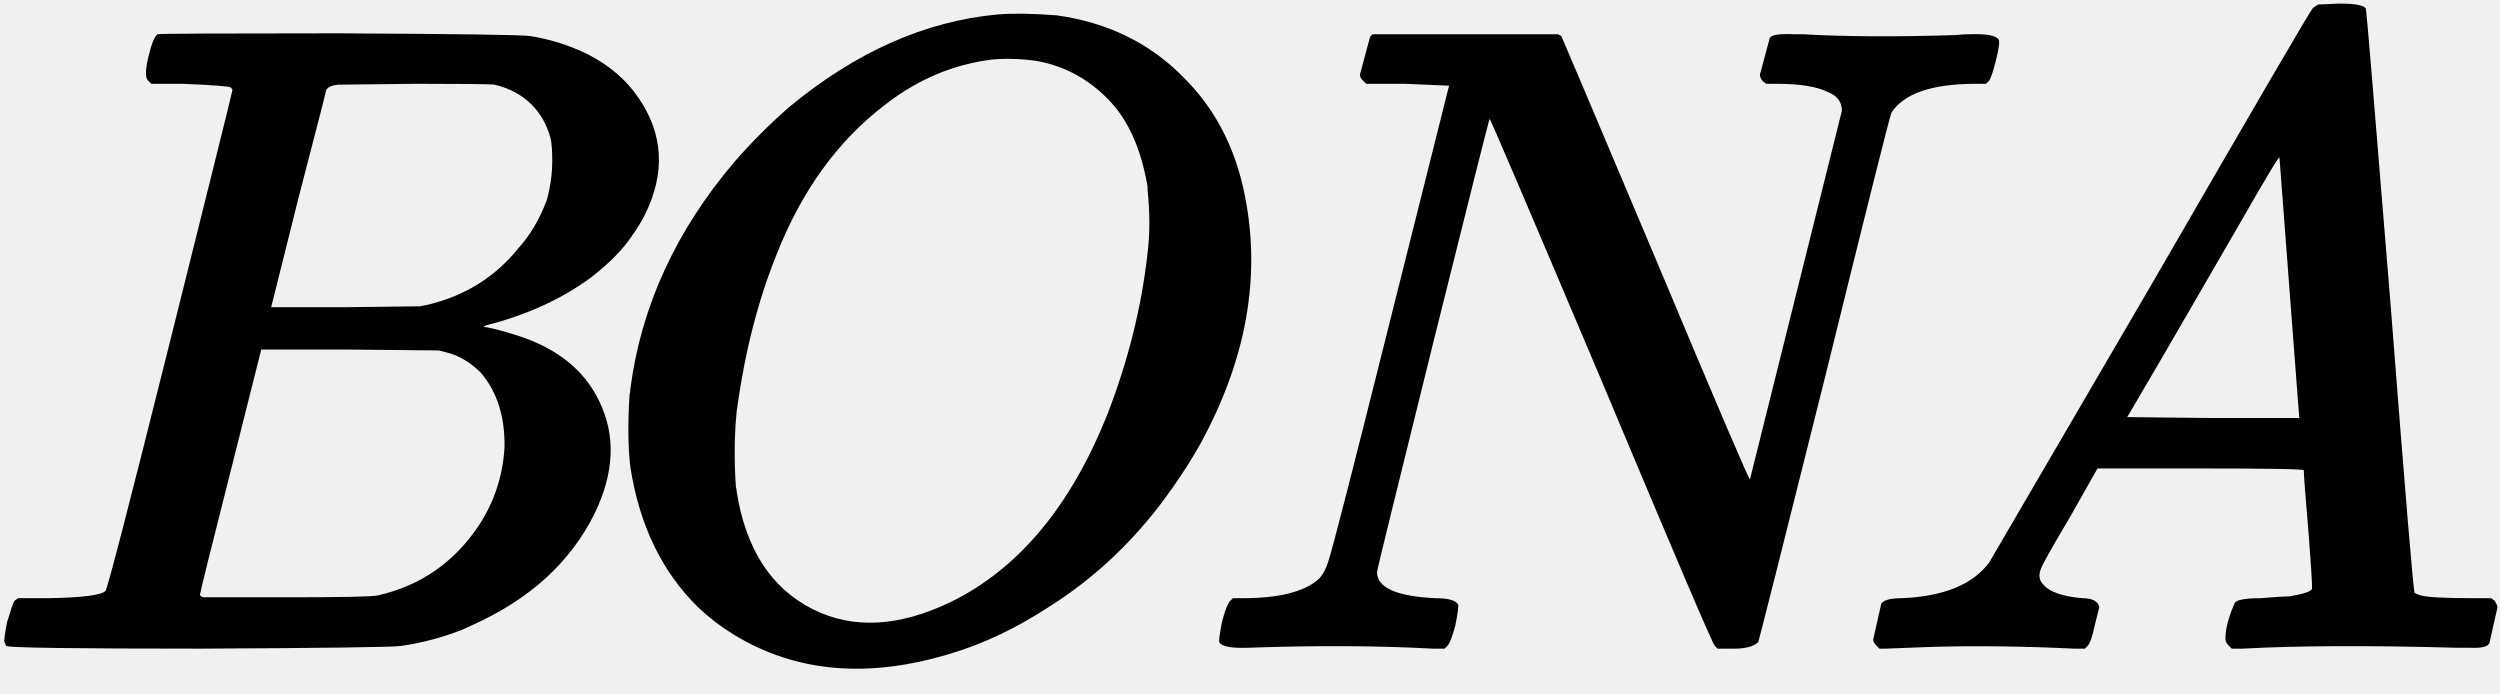
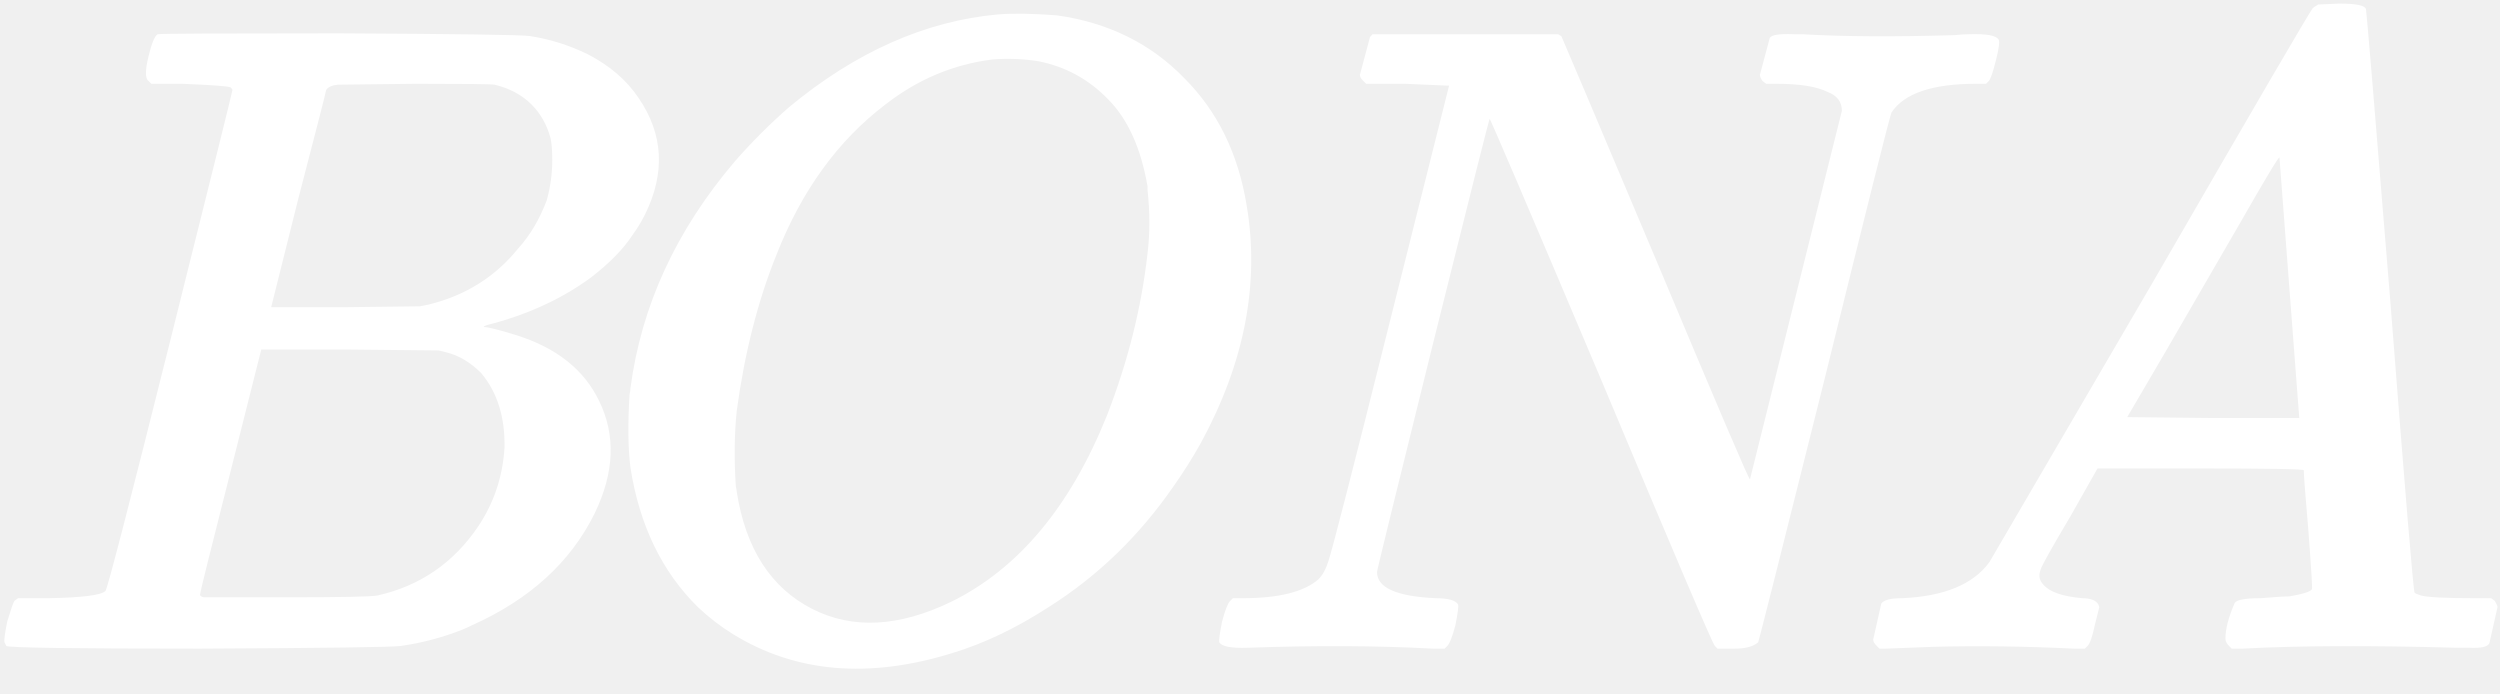
<svg xmlns="http://www.w3.org/2000/svg" width="555" height="154" viewBox="0 0 555 154" fill="none">
-   <path d="M35 7.6C35.267 7.467 48.667 7.4 75.2 7.4C101.733 7.533 115.867 7.733 117.6 8C122 8.667 126.267 10 130.4 12C135.333 14.533 139.133 17.8 141.8 21.8C147.267 29.8 147.733 38.4 143.2 47.6C142.4 49.2 141.467 50.733 140.4 52.2C138.4 55.267 135.333 58.4 131.2 61.6C124.667 66.4 116.933 69.933 108 72.2C107.6 72.333 107.4 72.467 107.4 72.6C108.333 72.6 110.733 73.2 114.6 74.4C123.533 77.2 129.667 82.067 133 89C136.733 96.6 136.4 104.933 132 114C126.667 124.8 117.6 133.067 104.8 138.8C104 139.2 103.267 139.533 102.6 139.8C98.2 141.533 93.667 142.733 89 143.4C87.267 143.667 72.4 143.867 44.4 144C16.267 144 1.933 143.8 1.4 143.4L1 142.6C0.867 142.2 1.067 140.667 1.6 138C2.4 135.333 2.933 133.8 3.2 133.4L4 132.8H10.8C18.267 132.667 22.467 132.133 23.4 131.2C23.8 130.933 28.6 112.4 37.8 75.6C47 38.8 51.6 20.267 51.6 20C51.6 19.867 51.467 19.667 51.2 19.4C50.667 19.133 47.067 18.867 40.4 18.6H33.6L33 18C32.2 17.467 32.2 15.6 33 12.4C33.667 9.6 34.333 8 35 7.6ZM109.8 18.8C109 18.667 103.2 18.6 92.4 18.6L75 18.8C73.667 18.933 72.8 19.333 72.4 20C72.4 20.267 70.333 28.333 66.2 44.2L60.2 68.2H76.6L93.2 68L95.2 67.6C103.333 65.6 109.933 61.467 115 55.2C117.667 52.267 119.8 48.667 121.4 44.4C122.2 41.467 122.6 38.533 122.6 35.6C122.6 33.333 122.467 31.667 122.2 30.6C121.4 27.667 120 25.2 118 23.2C115.867 21.067 113.133 19.6 109.8 18.8ZM99 78.2L97.4 77.8L77.6 77.6H58L51.2 104.6C46.667 122.467 44.4 131.6 44.4 132C44.4 132.267 44.667 132.467 45.2 132.6H63.8C75.8 132.6 82.467 132.467 83.8 132.2C93.267 130.067 100.733 124.933 106.2 116.8C109.667 111.6 111.6 105.8 112 99.4C112.133 92.6 110.4 87.067 106.8 82.8C104.4 80.4 101.8 78.867 99 78.2ZM221.558 3.2C224.891 2.933 229.224 3 234.558 3.4C246.024 5 255.491 9.667 262.958 17.4C270.291 24.733 274.891 34.133 276.758 45.6C279.691 62.933 276.291 80.533 266.558 98.4C264.691 101.733 262.624 105 260.358 108.2C252.758 119.133 243.558 128 232.758 134.8C225.558 139.467 218.424 142.867 211.358 145C192.824 150.733 176.624 149.333 162.758 140.8C159.958 139.067 157.358 137.067 154.958 134.8C146.958 126.933 141.958 116.6 139.958 103.8C139.424 99.533 139.358 94.133 139.758 87.6C139.891 87.067 139.958 86.6 139.958 86.2C142.358 67.933 150.091 51.133 163.158 35.8C166.891 31.533 170.891 27.533 175.158 23.8C189.958 11.533 205.424 4.667 221.558 3.2ZM230.558 13.6C227.224 13.067 223.824 12.933 220.358 13.2C211.691 14.267 203.758 17.6 196.558 23.2C186.024 31.2 177.958 42.333 172.358 56.6C168.224 66.867 165.291 78.4 163.558 91.2C163.024 96.4 162.958 102 163.358 108C163.491 108.533 163.558 108.933 163.558 109.2C165.558 121.867 171.158 130.533 180.358 135.2C189.291 139.733 199.558 139.2 211.158 133.6C226.091 126.267 237.624 112.467 245.758 92.2C250.424 80.2 253.424 68.2 254.758 56.2C255.291 51.8 255.291 47.133 254.758 42.2C254.758 41.933 254.758 41.667 254.758 41.4C253.291 32.867 250.358 26.4 245.958 22C241.691 17.6 236.558 14.8 230.558 13.6ZM304.697 7.6H345.497H345.897C346.43 7.867 346.697 8.067 346.697 8.2C346.964 8.733 353.964 25.267 367.697 57.8C381.564 90.867 388.497 107.067 388.497 106.4L408.897 24.6C408.897 22.6 407.83 21.2 405.697 20.4C403.297 19.2 399.497 18.6 394.297 18.6H392.097L391.297 18C390.897 17.467 390.697 17 390.697 16.6L392.897 8.4C393.297 7.733 395.097 7.467 398.297 7.6C398.697 7.6 399.297 7.6 400.097 7.6C409.164 8.133 420.43 8.2 433.897 7.8C435.23 7.667 436.297 7.6 437.097 7.6C440.964 7.467 443.164 7.867 443.697 8.8C443.964 9.2 443.764 10.733 443.097 13.4C442.43 16.067 441.897 17.6 441.497 18L440.897 18.6H438.697C428.964 18.6 422.697 20.733 419.897 25C419.364 26.467 414.43 46.133 405.097 84C395.23 123.467 390.297 143 390.297 142.6C389.23 143.533 387.497 144 385.097 144H381.297L380.697 143.4C380.164 142.867 371.764 123.2 355.497 84.4C338.964 45.333 330.697 26 330.697 26.4C330.564 26.533 326.364 43.2 318.097 76.4C309.83 109.733 305.697 126.6 305.697 127C305.697 130.467 310.03 132.4 318.697 132.8C321.497 132.8 323.164 133.267 323.697 134.2C323.83 134.6 323.63 136.133 323.097 138.8C322.43 141.333 321.83 142.867 321.297 143.4L320.697 144H318.097C305.83 143.333 292.164 143.267 277.097 143.8C273.364 143.933 271.23 143.533 270.697 142.6C270.564 142.2 270.764 140.667 271.297 138C271.964 135.467 272.564 133.933 273.097 133.4L273.697 132.8H275.897C283.897 132.8 289.497 131.4 292.697 128.6C293.63 127.667 294.364 126.333 294.897 124.6C295.83 121.8 300.297 104.4 308.297 72.4L321.697 19H321.097L311.897 18.6H303.297L302.497 17.8C302.097 17.4 301.897 17 301.897 16.6L304.097 8.4C304.097 8.267 304.297 8 304.697 7.6ZM514.644 1L519.244 0.8H519.444C523.044 0.8 524.977 1.2 525.244 2C525.377 2.533 527.177 24.133 530.644 66.8C533.977 109.733 535.777 131.333 536.044 131.6C536.177 131.733 536.644 131.933 537.444 132.2C539.044 132.6 542.91 132.8 549.044 132.8H553.044L553.844 133.4C554.244 134.067 554.444 134.533 554.444 134.8L552.644 142.8C552.244 143.6 550.777 143.933 548.244 143.8C547.71 143.8 546.71 143.8 545.244 143.8C525.91 143.267 510.11 143.333 497.844 144H495.444L494.844 143.4C494.31 142.867 494.044 142.333 494.044 141.8C494.044 139.667 494.71 137.067 496.044 134C496.31 133.2 498.244 132.8 501.844 132.8C505.044 132.533 507.177 132.4 508.244 132.4C511.31 131.867 512.977 131.333 513.244 130.8C513.377 130.667 513.11 126.267 512.444 117.6C511.777 109.867 511.444 105.467 511.444 104.4C511.444 104.133 503.844 104 488.644 104H465.644L459.644 114.6C455.377 121.8 453.177 125.733 453.044 126.4C452.51 127.733 452.71 128.867 453.644 129.8C454.977 131.4 457.844 132.4 462.244 132.8C464.11 132.8 465.31 133.267 465.844 134.2L466.044 134.8L465.044 138.8C464.51 141.333 463.977 142.867 463.444 143.4L462.844 144H460.444C449.377 143.467 438.91 143.333 429.044 143.6C422.244 143.867 418.777 144 418.644 144H417.244L416.644 143.4C416.11 142.867 415.844 142.4 415.844 142L417.644 134C418.177 133.2 419.71 132.8 422.244 132.8C431.577 132.4 438.044 129.733 441.644 124.8L477.844 62.8C501.044 22.667 512.91 2.333 513.444 1.8C513.577 1.667 513.977 1.4 514.644 1ZM508.244 64C506.777 44.933 506.044 35.267 506.044 35C506.044 34.467 503.11 39.333 497.244 49.6L480.444 78.6L472.244 92.6L491.244 92.8H510.444C510.444 92.933 509.71 83.333 508.244 64Z" fill="black" />
+   <path d="M35 7.6C35.267 7.467 48.667 7.4 75.2 7.4C101.733 7.533 115.867 7.733 117.6 8C122 8.667 126.267 10 130.4 12C135.333 14.533 139.133 17.8 141.8 21.8C147.267 29.8 147.733 38.4 143.2 47.6C142.4 49.2 141.467 50.733 140.4 52.2C138.4 55.267 135.333 58.4 131.2 61.6C124.667 66.4 116.933 69.933 108 72.2C107.6 72.333 107.4 72.467 107.4 72.6C108.333 72.6 110.733 73.2 114.6 74.4C123.533 77.2 129.667 82.067 133 89C136.733 96.6 136.4 104.933 132 114C126.667 124.8 117.6 133.067 104.8 138.8C104 139.2 103.267 139.533 102.6 139.8C98.2 141.533 93.667 142.733 89 143.4C87.267 143.667 72.4 143.867 44.4 144C16.267 144 1.933 143.8 1.4 143.4L1 142.6C0.867 142.2 1.067 140.667 1.6 138C2.4 135.333 2.933 133.8 3.2 133.4L4 132.8H10.8C18.267 132.667 22.467 132.133 23.4 131.2C23.8 130.933 28.6 112.4 37.8 75.6C47 38.8 51.6 20.267 51.6 20C51.6 19.867 51.467 19.667 51.2 19.4C50.667 19.133 47.067 18.867 40.4 18.6H33.6L33 18C32.2 17.467 32.2 15.6 33 12.4C33.667 9.6 34.333 8 35 7.6ZM109.8 18.8C109 18.667 103.2 18.6 92.4 18.6L75 18.8C73.667 18.933 72.8 19.333 72.4 20C72.4 20.267 70.333 28.333 66.2 44.2L60.2 68.2H76.6L93.2 68L95.2 67.6C103.333 65.6 109.933 61.467 115 55.2C117.667 52.267 119.8 48.667 121.4 44.4C122.2 41.467 122.6 38.533 122.6 35.6C122.6 33.333 122.467 31.667 122.2 30.6C121.4 27.667 120 25.2 118 23.2C115.867 21.067 113.133 19.6 109.8 18.8ZM99 78.2L97.4 77.8L77.6 77.6H58L51.2 104.6C46.667 122.467 44.4 131.6 44.4 132C44.4 132.267 44.667 132.467 45.2 132.6H63.8C75.8 132.6 82.467 132.467 83.8 132.2C93.267 130.067 100.733 124.933 106.2 116.8C109.667 111.6 111.6 105.8 112 99.4C112.133 92.6 110.4 87.067 106.8 82.8C104.4 80.4 101.8 78.867 99 78.2ZM221.558 3.2C224.891 2.933 229.224 3 234.558 3.4C246.024 5 255.491 9.667 262.958 17.4C270.291 24.733 274.891 34.133 276.758 45.6C279.691 62.933 276.291 80.533 266.558 98.4C264.691 101.733 262.624 105 260.358 108.2C252.758 119.133 243.558 128 232.758 134.8C225.558 139.467 218.424 142.867 211.358 145C192.824 150.733 176.624 149.333 162.758 140.8C159.958 139.067 157.358 137.067 154.958 134.8C146.958 126.933 141.958 116.6 139.958 103.8C139.424 99.533 139.358 94.133 139.758 87.6C139.891 87.067 139.958 86.6 139.958 86.2C142.358 67.933 150.091 51.133 163.158 35.8C166.891 31.533 170.891 27.533 175.158 23.8C189.958 11.533 205.424 4.667 221.558 3.2ZM230.558 13.6C227.224 13.067 223.824 12.933 220.358 13.2C211.691 14.267 203.758 17.6 196.558 23.2C186.024 31.2 177.958 42.333 172.358 56.6C168.224 66.867 165.291 78.4 163.558 91.2C163.024 96.4 162.958 102 163.358 108C163.491 108.533 163.558 108.933 163.558 109.2C165.558 121.867 171.158 130.533 180.358 135.2C189.291 139.733 199.558 139.2 211.158 133.6C226.091 126.267 237.624 112.467 245.758 92.2C250.424 80.2 253.424 68.2 254.758 56.2C255.291 51.8 255.291 47.133 254.758 42.2C254.758 41.933 254.758 41.667 254.758 41.4C253.291 32.867 250.358 26.4 245.958 22C241.691 17.6 236.558 14.8 230.558 13.6ZM304.697 7.6H345.497H345.897C346.43 7.867 346.697 8.067 346.697 8.2C346.964 8.733 353.964 25.267 367.697 57.8C381.564 90.867 388.497 107.067 388.497 106.4L408.897 24.6C408.897 22.6 407.83 21.2 405.697 20.4C403.297 19.2 399.497 18.6 394.297 18.6H392.097L391.297 18C390.897 17.467 390.697 17 390.697 16.6L392.897 8.4C393.297 7.733 395.097 7.467 398.297 7.6C398.697 7.6 399.297 7.6 400.097 7.6C409.164 8.133 420.43 8.2 433.897 7.8C435.23 7.667 436.297 7.6 437.097 7.6C440.964 7.467 443.164 7.867 443.697 8.8C443.964 9.2 443.764 10.733 443.097 13.4C442.43 16.067 441.897 17.6 441.497 18L440.897 18.6H438.697C428.964 18.6 422.697 20.733 419.897 25C419.364 26.467 414.43 46.133 405.097 84C395.23 123.467 390.297 143 390.297 142.6C389.23 143.533 387.497 144 385.097 144H381.297L380.697 143.4C380.164 142.867 371.764 123.2 355.497 84.4C338.964 45.333 330.697 26 330.697 26.4C330.564 26.533 326.364 43.2 318.097 76.4C309.83 109.733 305.697 126.6 305.697 127C305.697 130.467 310.03 132.4 318.697 132.8C321.497 132.8 323.164 133.267 323.697 134.2C323.83 134.6 323.63 136.133 323.097 138.8C322.43 141.333 321.83 142.867 321.297 143.4L320.697 144H318.097C305.83 143.333 292.164 143.267 277.097 143.8C273.364 143.933 271.23 143.533 270.697 142.6C270.564 142.2 270.764 140.667 271.297 138C271.964 135.467 272.564 133.933 273.097 133.4L273.697 132.8H275.897C283.897 132.8 289.497 131.4 292.697 128.6C293.63 127.667 294.364 126.333 294.897 124.6C295.83 121.8 300.297 104.4 308.297 72.4L321.697 19H321.097L311.897 18.6H303.297L302.497 17.8C302.097 17.4 301.897 17 301.897 16.6L304.097 8.4C304.097 8.267 304.297 8 304.697 7.6ZM514.644 1L519.244 0.8H519.444C523.044 0.8 524.977 1.2 525.244 2C525.377 2.533 527.177 24.133 530.644 66.8C533.977 109.733 535.777 131.333 536.044 131.6C536.177 131.733 536.644 131.933 537.444 132.2C539.044 132.6 542.91 132.8 549.044 132.8H553.044L553.844 133.4C554.244 134.067 554.444 134.533 554.444 134.8L552.644 142.8C552.244 143.6 550.777 143.933 548.244 143.8C547.71 143.8 546.71 143.8 545.244 143.8C525.91 143.267 510.11 143.333 497.844 144H495.444L494.844 143.4C494.31 142.867 494.044 142.333 494.044 141.8C494.044 139.667 494.71 137.067 496.044 134C496.31 133.2 498.244 132.8 501.844 132.8C505.044 132.533 507.177 132.4 508.244 132.4C511.31 131.867 512.977 131.333 513.244 130.8C513.377 130.667 513.11 126.267 512.444 117.6C511.777 109.867 511.444 105.467 511.444 104.4C511.444 104.133 503.844 104 488.644 104H465.644L459.644 114.6C455.377 121.8 453.177 125.733 453.044 126.4C452.51 127.733 452.71 128.867 453.644 129.8C454.977 131.4 457.844 132.4 462.244 132.8C464.11 132.8 465.31 133.267 465.844 134.2L466.044 134.8L465.044 138.8C464.51 141.333 463.977 142.867 463.444 143.4L462.844 144H460.444C449.377 143.467 438.91 143.333 429.044 143.6C422.244 143.867 418.777 144 418.644 144H417.244L416.644 143.4C416.11 142.867 415.844 142.4 415.844 142L417.644 134C418.177 133.2 419.71 132.8 422.244 132.8C431.577 132.4 438.044 129.733 441.644 124.8L477.844 62.8C501.044 22.667 512.91 2.333 513.444 1.8C513.577 1.667 513.977 1.4 514.644 1ZM508.244 64C506.777 44.933 506.044 35.267 506.044 35C506.044 34.467 503.11 39.333 497.244 49.6L480.444 78.6L472.244 92.6L491.244 92.8H510.444C510.444 92.933 509.71 83.333 508.244 64Z" fill="white" />
</svg>
